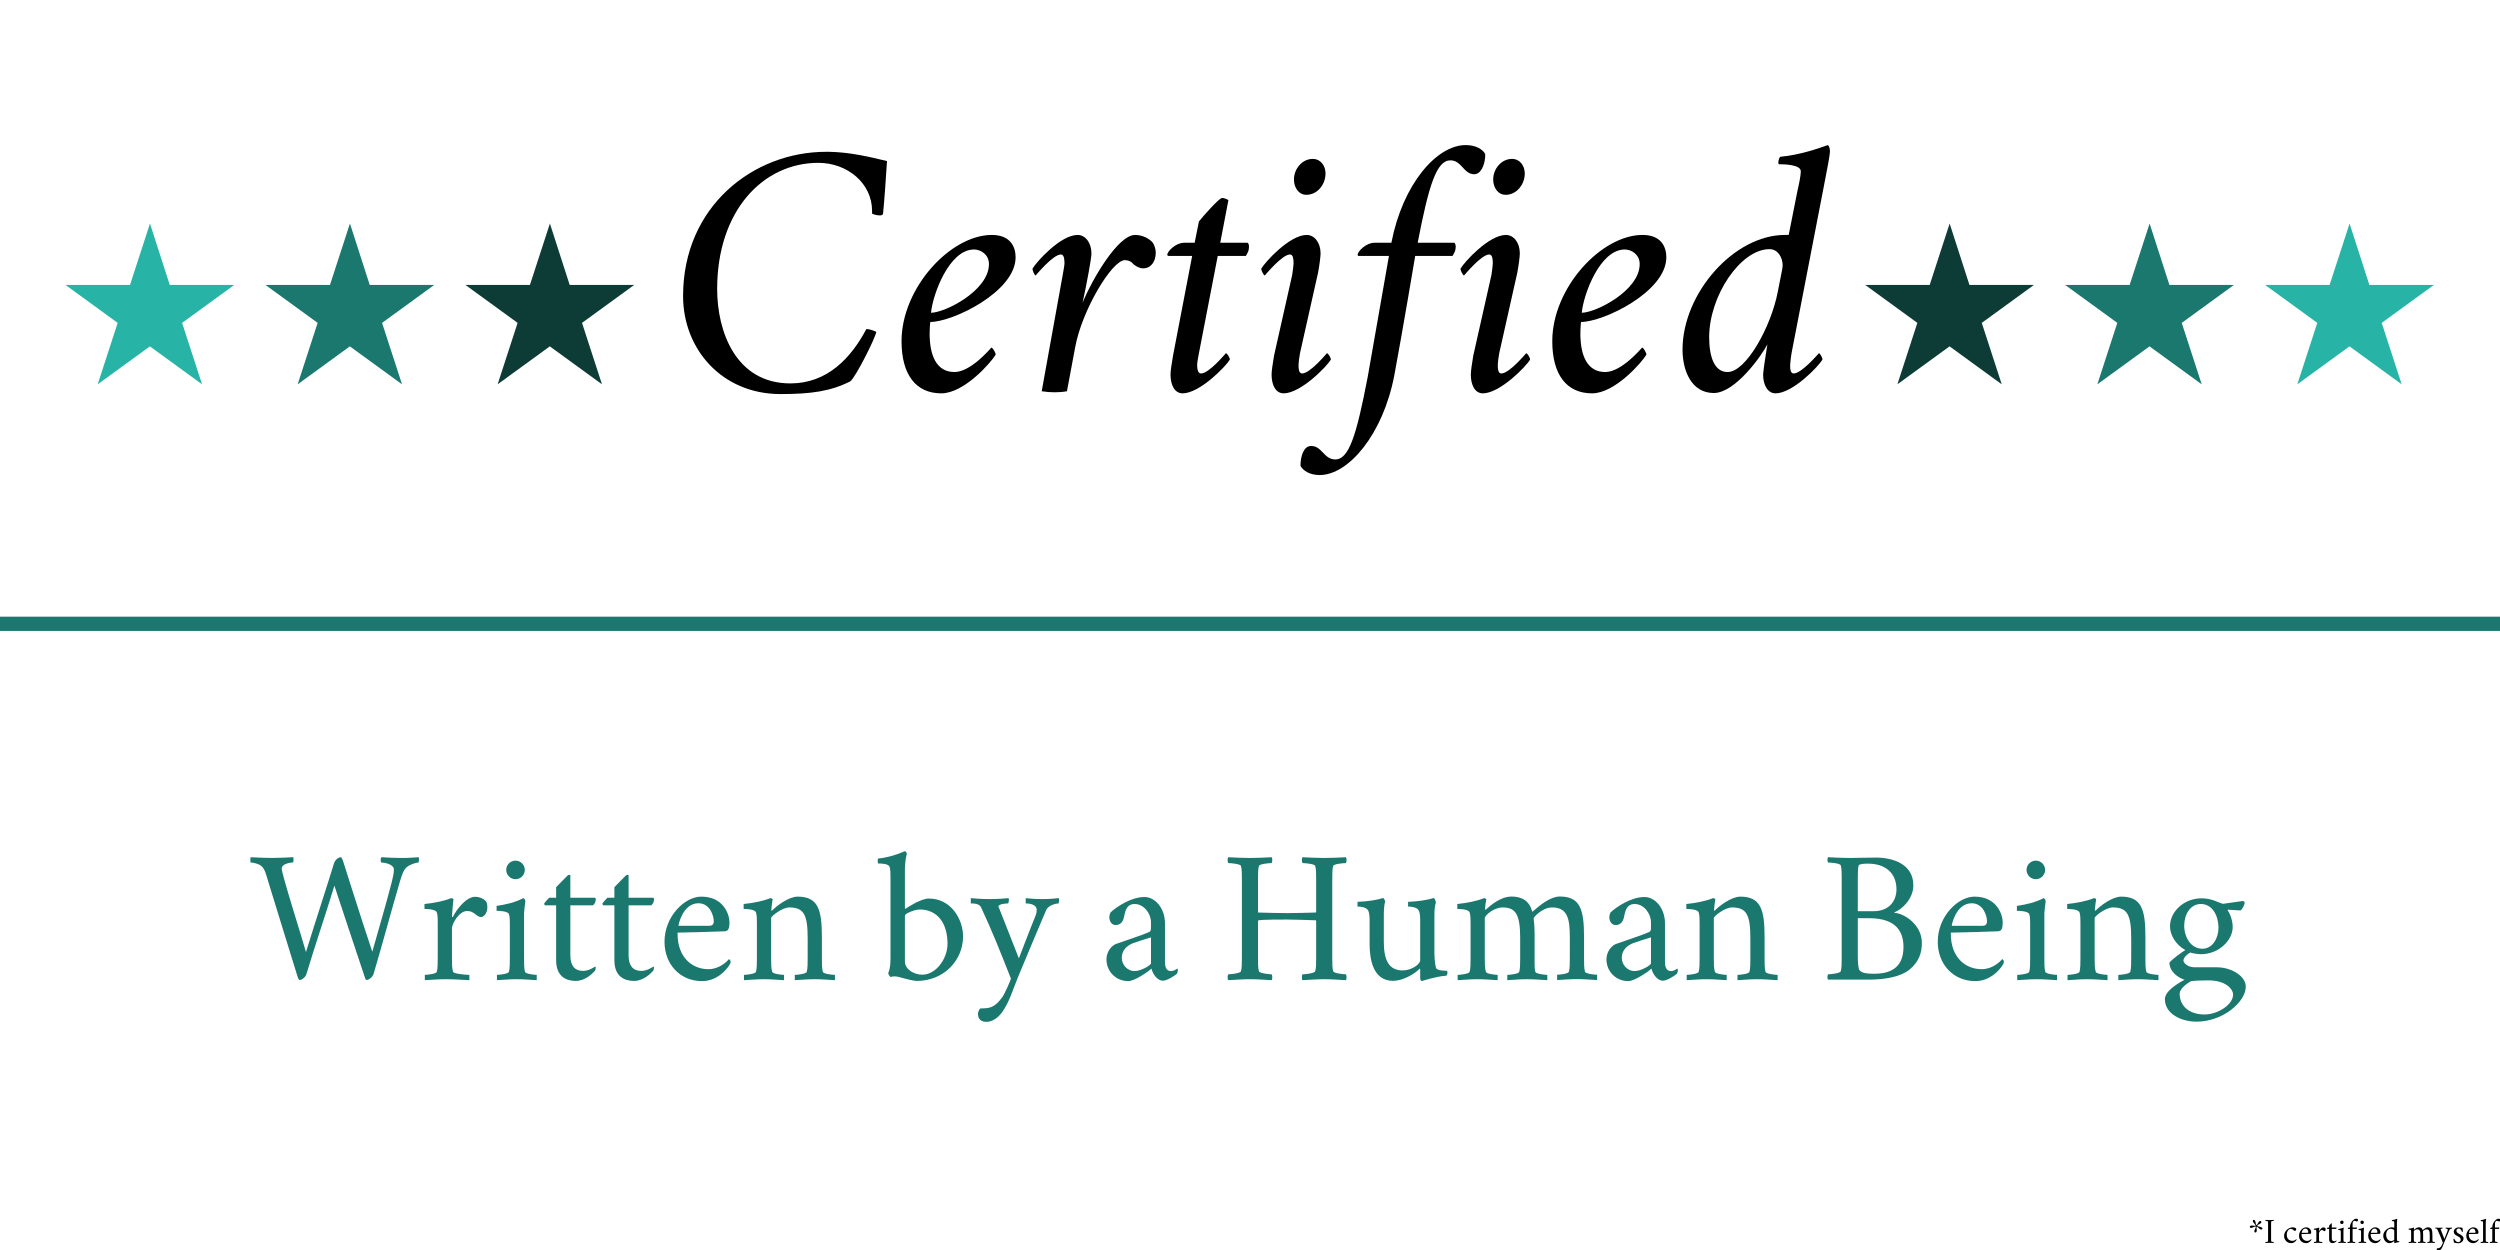
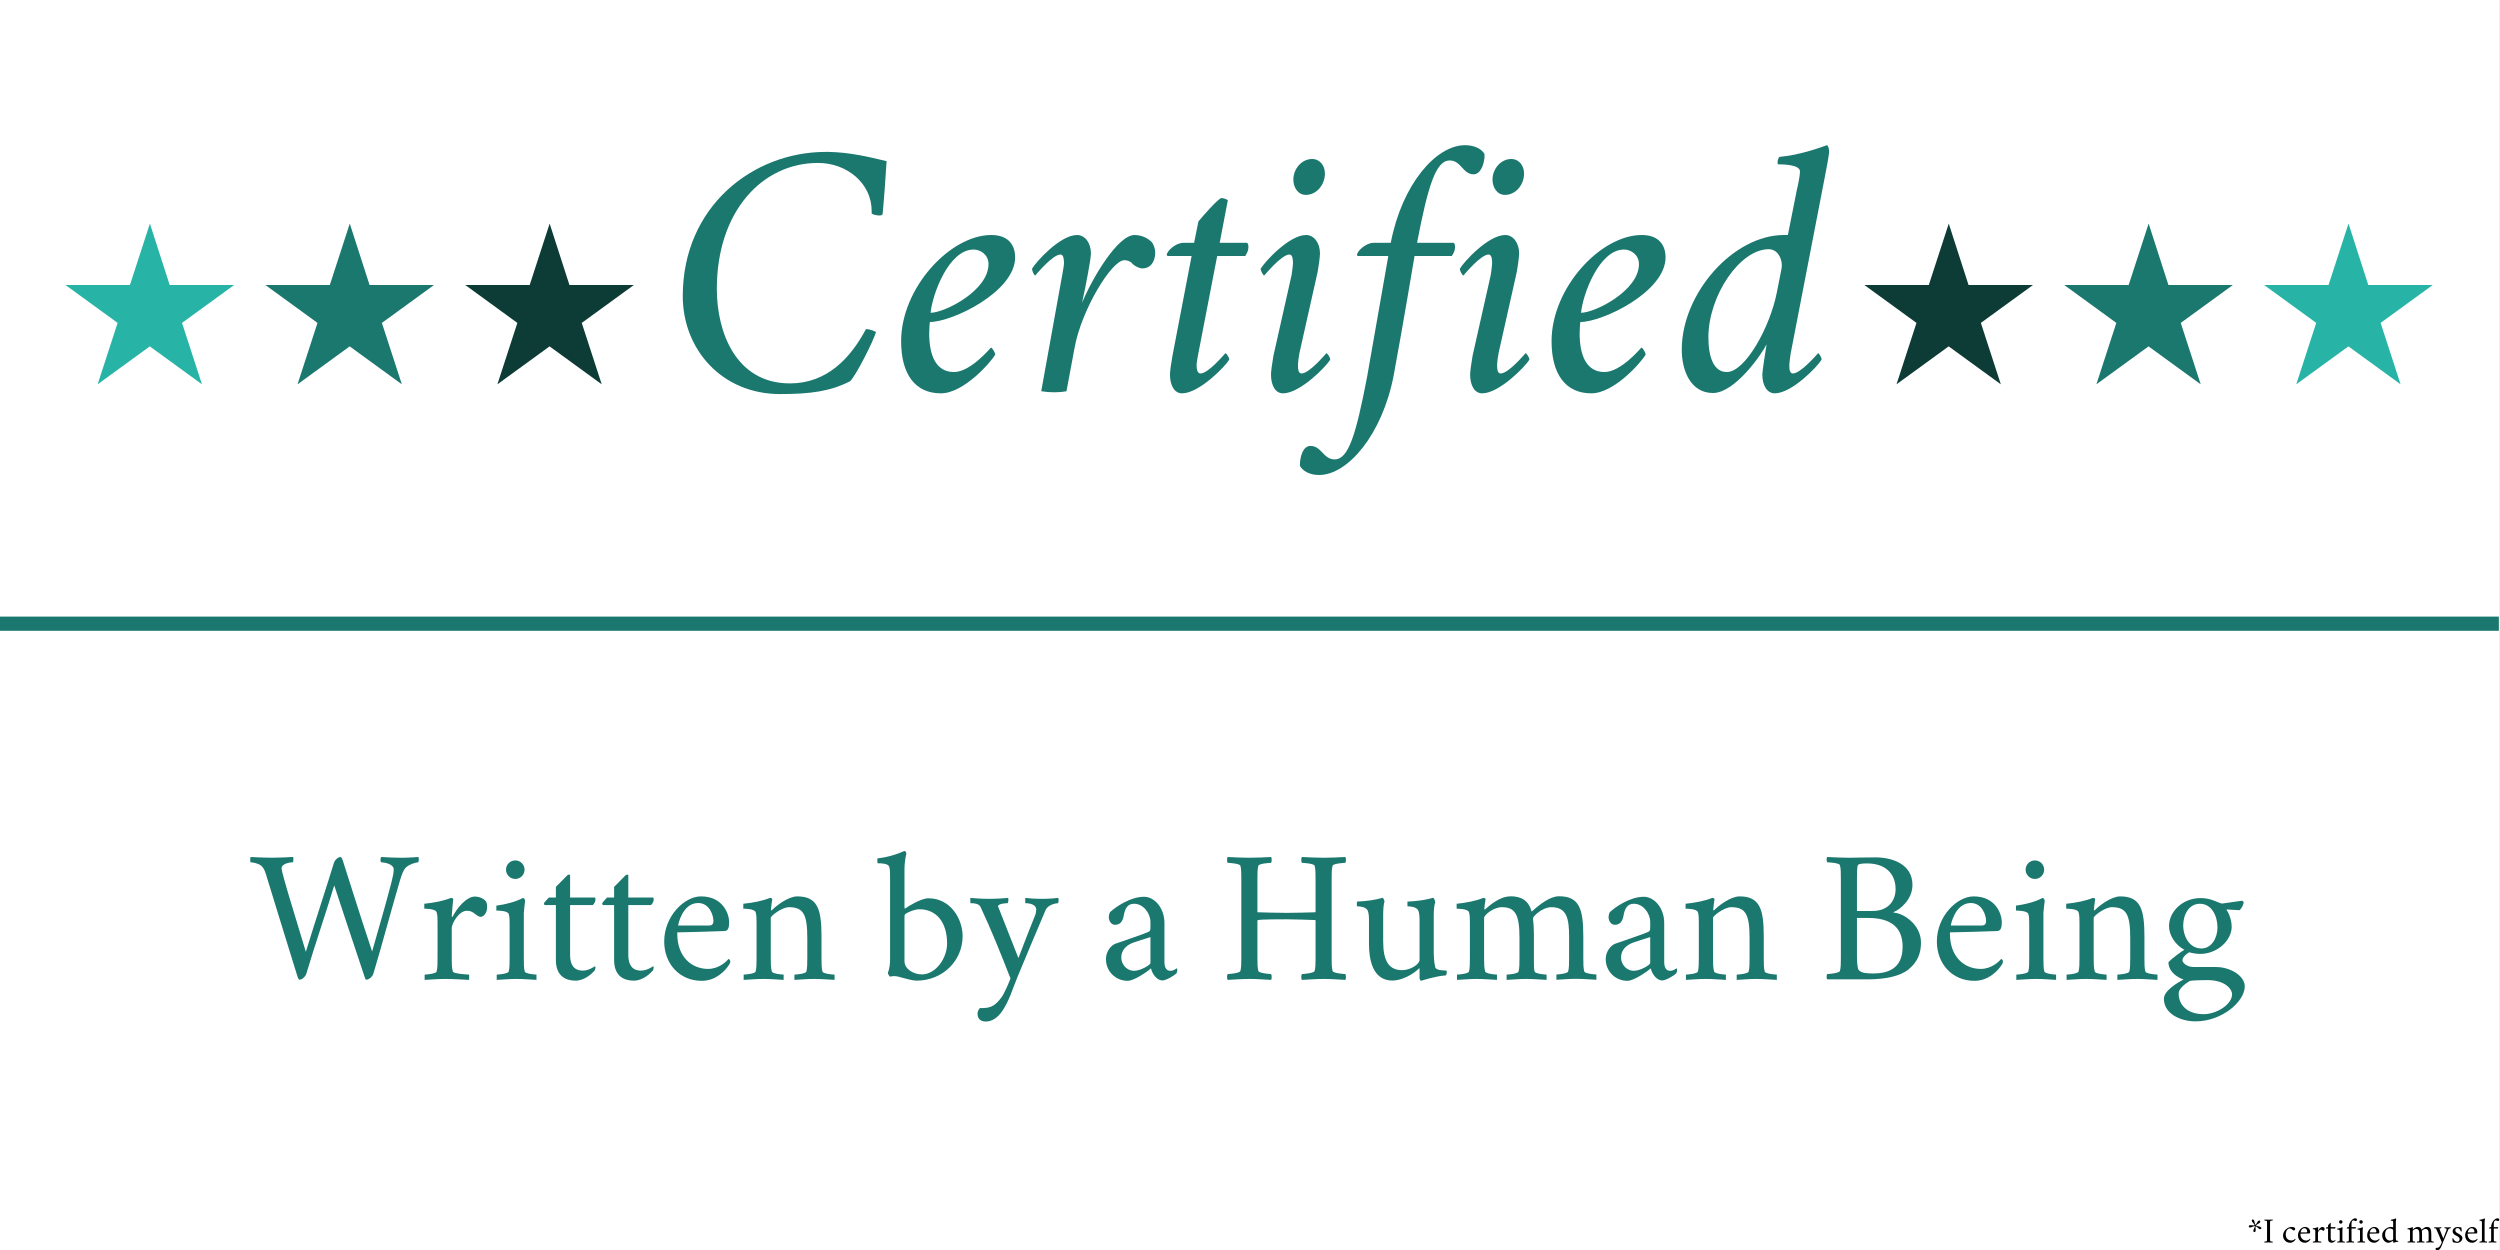
- <svg xmlns="http://www.w3.org/2000/svg" xmlns:xlink="http://www.w3.org/1999/xlink" width="1054pt" height="527pt" version="1.1" viewBox="0 0 1054 527">
+ <svg xmlns="http://www.w3.org/2000/svg" xmlns:xlink="http://www.w3.org/1999/xlink" width="800" height="400" version="1.1" viewBox="0 0 600 300">
  <defs>
    <style type="text/css">*{stroke-linejoin: round; stroke-linecap: butt}</style>
  </defs>
-   <path d="m0 527h1054v-527h-1054z" fill="#fff" />
-   <path d="m0 527h1054v-527h-1054z" fill="#fff" />
-   <defs>
-     <path id="f" d="m0-37.5-8.42 25.9h-27.2l22 16-8.42 25.9 22-16 22 16-8.42-25.9 22-16h-27.2z" />
-   </defs>
-   <g clip-path="url(#a)">
-     <use x="231.839" y="131.727" fill="#0d3c37" xlink:href="#f" />
-   </g>
-   <defs>
-     <path id="g" d="m0-37.5-8.42 25.9h-27.2l22 16-8.42 25.9 22-16 22 16-8.42-25.9 22-16h-27.2z" />
-   </defs>
-   <g clip-path="url(#a)">
-     <use x="147.534" y="131.727" fill="#1a786e" xlink:href="#g" />
-   </g>
-   <defs>
-     <path id="h" d="m0-37.5-8.42 25.9h-27.2l22 16-8.42 25.9 22-16 22 16-8.42-25.9 22-16h-27.2z" />
-   </defs>
-   <g clip-path="url(#a)">
-     <use x="63.229" y="131.727" fill="#27b4a6" xlink:href="#h" />
-   </g>
-   <g clip-path="url(#a)">
-     <use x="821.974" y="131.727" fill="#0d3c37" xlink:href="#f" />
-   </g>
-   <g clip-path="url(#a)">
-     <use x="906.279" y="131.727" fill="#1a786e" xlink:href="#g" />
-   </g>
-   <g clip-path="url(#a)">
-     <use x="990.584" y="131.727" fill="#27b4a6" xlink:href="#h" />
-   </g>
-   <path d="m0 263h1054" clip-path="url(#a)" fill="none" stroke="#1a786e" stroke-linecap="square" stroke-width="6" />
-   <g transform="translate(279 166) scale(1.5 -1.5)">
+   <g transform="matrix(.569 0 0 .569 -2.48e-5 .0409)">
+     <path d="m0 527h1054v-527h-1054z" fill="#fff" />
+     <path d="m0 527h1054v-527h-1054z" fill="#fff" />
    <defs>
-       <path id="af" transform="scale(.0156)" d="m3686 1120c-281-531-710-979-1369-979-979 0-1319 928-1319 1702 0 1402 820 2272 1824 2272 525 0 967-371 967-864v-51c51-26 109-32 147-32 26 0 51 13 51 32 19 179 58 717 71 947-320 77-666 160-1044 167h-51c-1318 0-2579-986-2579-2599 0-960 704-1766 1754-1766 556 0 908 51 1260 230 96 77 442 762 468 890 0 0-96 51-180 51z" />
-       <path id="o" transform="scale(.0156)" d="m1773 2816c-743 0-1626-954-1626-1914 0-601 256-940 717-940 410 0 896 556 979 697 0 39-57 128-77 128-19-19-371-441-665-441-327 0-448 300-448 697 0 32 6 186 13 205 403 0 1536 544 1536 1165 0 192-96 403-429 403zm-1095-1402c32 333 327 1140 775 1140 121 0 269-90 269-263 0-480-794-877-1044-877z" />
-       <path id="ac" transform="scale(.0156)" d="m1990 2816c-307 0-768-787-947-1222 45 211 71 332 109 544 26 140 51 294 51 345 0 192-109 333-249 333-308 0-743-486-813-608 0-38 38-122 57-122 20 20 314 378 455 378 64 0 64-109 64-166 0-32-26-167-32-205l-378-2093c77-13 154-19 237-19 70 0 147 6 218 19l147 787c121 672 665 1575 896 1575 51 0 109-20 134-52 51-57 135-96 192-96 147 0 231 122 231 288 0 64-32 148-58 180-58 64-173 134-314 134z" />
-       <path id="ab" transform="scale(.0156)" d="m755 2675h-192c-147 0-301-153-301-217 0-13 13-20 20-20h428l-345-1798c-26-141-45-288-45-339 0-192 77-339 218-339 307 0 780 486 851 608 0 38-51 115-71 115-19-19-307-365-448-365-64 0-70 102-70 160 0 32 19 141 32 205l339 1753h506c32 52 57 96 57 160 0 32-6 77-32 77h-486l147 768c-25 19-77 39-115 39-51 0-346-333-416-423l-77-384z" />
-       <path id="n" transform="scale(.0156)" d="m717 2093-327-1453c-25-141-44-288-44-339 0-192 76-339 217-339 307 0 781 486 851 608 0 38-51 115-70 115-19-19-307-365-448-365-64 0-64 102-64 160 0 32 13 141 26 205l326 1453c26 140 45 294 45 345 0 192-109 333-250 333-307 0-749-486-819-608 0-38 45-122 64-122 19 20 314 378 454 378 64 0 64-109 64-166 0-32-19-167-25-205zm371 2093c-192 0-339-180-339-372 0-140 83-275 224-275 198 0 345 186 345 384 0 141-89 263-230 263z" />
-       <path id="ad" transform="scale(.0156)" d="m-608-986c-134 0-192-185-192-358 45-83 160-166 346-166 518 0 1139 729 1344 1792 153 819 377 2156 377 2156h672c32 52 58 96 58 160 0 32-7 77-32 77h-653c198 1031 339 1485 589 1485 205 0 237-250 429-250 121 0 185 160 198 308v57c-45 83-166 160-352 160-518 0-1133-697-1338-1760h-307c-147 0-301-153-301-217 0-13 7-20 13-20h551l-384-2188c-199-1031-333-1479-583-1479-205 0-237 243-435 243z" />
-       <path id="ae" transform="scale(.0156)" d="m1920 2208-83-422c-122-628-570-1440-903-1440-236 0-332 268-332 627 0 742 563 1587 1088 1587 153 0 236-154 236-294 0-20-6-39-6-58zm275 1414s-89-441-160-806h-70c-915 0-1843-1050-1843-2067 0-378 160-781 563-781 390 0 870 685 966 877-13-83-77-480-77-544 0-192 84-339 224-339 308 0 775 486 845 608 0 38-45 115-64 115-19-19-313-365-454-365-64 0-64 96-64 154 0 32 19 185 25 211l608 3142c32 160 84 435 84 487 0 38-7 102-39 121-141-51-499-179-857-211-26-26-45-109-26-134 102 0 397-7 397-128 0-71-32-231-58-340z" />
+       <path id="f" d="m0-37.5-8.42 25.9h-27.2l22 16-8.42 25.9 22-16 22 16-8.42-25.9 22-16h-27.2z" />
    </defs>
-     <use transform="translate(0 .703)" xlink:href="#af" />
-     <use transform="translate(65.1 .703)" xlink:href="#o" />
-     <use transform="translate(102 .703)" xlink:href="#ac" />
-     <use transform="translate(138 .703)" xlink:href="#ab" />
-     <use transform="translate(166 .703)" xlink:href="#n" />
-     <use transform="translate(192 .703)" xlink:href="#ad" />
-     <use transform="translate(222 .703)" xlink:href="#n" />
-     <use transform="translate(248 .703)" xlink:href="#o" />
-     <use transform="translate(285 .703)" xlink:href="#ae" />
-   </g>
-   <g transform="translate(106 413) scale(.8 -.8)" fill="#1a786e">
+     <g clip-path="url(#a)">
+       <use x="231.839" y="131.727" width="100%" height="100%" fill="#0d3c37" xlink:href="#f" />
+     </g>
    <defs>
-       <path id="w" transform="scale(.0156)" d="m736 4109c-288 0-474 13-762 25-12-12-12-179 0-179 77 0 276-38 365-121 122-116 147-256 224-506 384-1229 634-2080 999-3238 6-26 38-103 64-103 83 0 204 96 236 211 333 1108 589 1824 941 2976 0 0 717-2176 1024-3084 7-26 32-103 58-103 83 0 211 96 243 211 333 1120 544 1940 890 3124 76 256 134 396 224 473 128 109 345 160 396 160 20 0 32 147 13 179-249-12-301-25-589-25-230 0-441 13-672 25-32-32-32-166 0-179 77 0 423-45 423-243 0-115-39-288-77-435-230-883-384-1383-653-2336-416 1241-953 2963-998 3097-32 71-45 96-71 96-70 0-185-83-224-204-185-615-652-2036-947-3e3 -262 890-582 1894-723 2413-64 217-96 365-96 409 0 173 326 205 378 205 25 7 25 141 12 179-249-12-403-25-678-25z" />
-       <path id="j" transform="scale(.0156)" d="m1926 2797c-288 0-620-410-748-679-7-6-32-12-32 13 0 71 44 538 51 583 0 12-39 38-77 38-250-102-582-166-902-198v-167c44 0 371 0 416-115 32-77 32-250 32-333v-1197c0-192 0-371-32-480-20-70-327-102-404-102v-179c256 13 468 32 717 32 243 0 525-19 787-32v179c-83 0-531 32-550 102-38 109-38 288-38 480v992c0 148 236 583 512 583 121 0 179-39 236-77 71-51 148-128 237-128 64 0 211 96 211 333 0 70-12 128-25 166-58 103-224 186-391 186z" />
-       <path id="c" transform="scale(.0156)" d="m544 3706c0-173 141-314 314-314 172 0 313 141 313 314 0 172-141 313-313 313-173 0-314-141-314-313zm602-1466c0 64 38 365 44 410 0 32-38 102-70 102-250-134-582-218-902-262v-167c44 0 371 0 416-109 32-76 32-243 32-326v-1165c0-185 0-358-32-461-20-70-327-102-404-102v-179c256 13 429 32 672 32 250 0 416-19 672-32v179c-76 0-377 32-396 102-32 103-32 276-32 461v1517z" />
-       <path id="d" transform="scale(.0156)" d="m1011 2765v755c0 26-64 26-96-6-13-13-262-263-384-391v-358h-237c-6-7-166-173-166-199 0-19 13-57 32-57h371v-1856c0-551 339-698 666-698 307 0 557 243 646 346 7 6 26 64 26 102 0 19-7 32-19 39-45-32-224-148-410-148-288 0-429 186-429 525v1690h768c58 57 90 128 90 185 0 39 0 71-32 71h-826z" />
-       <path id="b" transform="scale(.0156)" d="m730 1818c-13 0 134 761 672 761 390 0 518-422 518-608 0-121-70-153-147-153h-1043zm-32-231c76 0 1408 32 1600 45 121 6 153 122 153 301 0 256-192 870-953 870-557 0-1242-665-1242-1523 0-755 518-1331 1267-1331 493 0 807 358 922 537 25 32 45 84 45 116 0 57-52 89-58 89-83-102-339-339-691-339-551 0-1043 397-1043 1190v45z" />
-       <path id="e" transform="scale(.0156)" d="m2042 2803c-308 0-724-326-852-461-6-6-12-12-19-12-19 0-19 19-19 25 0 51 38 314 45 359 0 12-39 38-77 38-250-102-582-166-902-198v-167c44 0 371 0 416-115 32-77 32-275 32-358v-1172c0-192 0-371-32-480-20-70-327-102-404-102v-179c256 13 429 32 672 32 250 0 416-19 679-32v179c-77 0-378 32-397 102-38 109-38 288-38 480v1338c0 64 377 358 614 358 499 0 621-256 621-1056v-640c0-192 0-371-32-480-19-70-320-102-403-102v-179c262 13 422 32 672 32 249 0 422-19 684-32v179c-83 0-390 32-409 102-32 109-32 282-32 474v710c0 928-135 1357-819 1357z" />
-       <path id="v" transform="scale(.0156)" d="m1344-45c902 0 1562 685 1562 1504 0 570-397 1280-1159 1280-243 0-678-269-774-339-39-32-32 32-32 64v1229c0 345 64 544 64 544 0 45-32 102-64 102-269-121-583-217-903-249-25-7-12-167-6-167 179 0 346-19 390-109 32-76 32-243 32-326v-2803c0-128-12-333-76-461 0-32 51-134 83-134 38 12 83 19 128 19 96 0 192-32 288-58 134-38 365-96 467-96zm102 2413c570 0 935-435 935-1158 0-506-391-1044-851-1044-282 0-589 180-589 448v1517c0 32 6 51 25 71 58 57 314 166 480 166z" />
-       <path id="i" transform="scale(.0156)" d="m653 2720c-263 0-512 19-640 32v-179h25c90 0 263-7 320-128 384-819 653-1504 1012-2413-20-70-205-512-308-646-256-346-428-359-729-359-32-38-77-109-77-185 0-224 160-269 282-269 211 0 409 141 556 358 231 339 346 743 506 1133 371 902 582 1389 960 2285 83 179 358 224 410 224 25 0 38 141 12 179-134-13-294-32-537-32-263 0-480 19-576 32v-179c217 0 371-77 371-211 0-45-6-122-38-199-244-601-564-1446-564-1446l-678 1721c-13 13-13 20-13 26 0 96 269 109 320 109 32 0 39 141 26 179-115-13-397-32-640-32z" />
-       <path id="m" transform="scale(.0156)" d="m1184 288c-237 0-429 211-429 448 0 243 160 410 391 499 121 45 428 141 595 192v-877c0-64-333-262-557-262zm339 2502c-461 0-953-339-1145-518-26-32-45-134-45-160 0-134 77-269 211-269 154 0 256 90 294 307 45 250 128 404 352 404 314 0 551-327 551-615v-173c0-115-13-140-77-166-179-83-755-269-1107-397-141-51-320-256-320-518 0-416 326-736 736-736 224 0 710 345 787 422 38-192 205-409 384-409 134 0 397 166 474 236 19 32 32 84 32 122 0 19-7 51-26 51-19-13-96-83-211-83-147 0-199 134-199 301v1318c0 493-326 883-691 883z" />
-       <path id="y" transform="scale(.0156)" d="m1018 4109c-244 0-480 13-736 25-32-32-26-166 0-198 76 0 409-26 428-96 32-102 32-282 32-467v-2631c0-185 0-358-32-460-19-71-352-103-428-103-26-32-32-166 0-198 256 13 492 32 736 32 243 0 473-19 729-32 32 32 26 166 0 198-77 0-409 32-429 103-32 102-32 275-32 460v1242s0 6 7 13c25 13 115 32 985 32 320 0 666-19 960-26 0 0 13-6 13-19v-1242c0-185 0-358-32-460-19-71-352-103-429-103-25-32-32-166 0-198 256 13 493 32 736 32 244 0 474-19 730-32 32 32 26 166 0 198-77 0-410 32-429 103-32 102-32 275-32 460v2631c0 185 0 365 32 467 19 70 352 96 429 96 26 32 32 166 0 198-256-12-486-25-730-25-243 0-480 13-736 25-32-32-25-166 0-198 77 0 410-26 429-96 32-102 32-282 32-467v-1088c0-13-13-19-13-19-281-7-665-20-960-20-352 0-672 13-979 20 0 0-13 0-13 12v1095c0 185 0 365 32 467 20 70 352 96 429 96 26 32 32 166 0 198-256-12-486-25-729-25z" />
-       <path id="p" transform="scale(.0156)" d="m2227 2e3v-1344c0-147-307-346-589-346-441 0-640 301-640 967v921c0 179 20 378 45 429 0 32-38 128-70 128-224-70-538-115-864-128v-160c89 0 288-13 358-128 51-96 51-256 51-339v-794c0-525 116-1248 794-1248 326 0 730 231 902 416 0 0 13 0 13-32v-288c0-45 19-102 58-102 6 0 486 160 819 179 32 0 45 83 45 96 0 19-7 64-19 70-20 7-340-12-372 109-44 173-51 410-51 480v1312c0 179 26 352 51 403 0 32-38 154-76 154-224-70-544-115-864-128v-160c83 0 294-13 358-128 51-96 51-256 51-339z" />
-       <path id="k" transform="scale(.0156)" d="m2029 2803c-346 0-685-294-839-429-6-6-12-12-19-12-19 0-19 19-19 25 0 51 38 282 45 327 0 12-39 38-77 38-250-102-582-166-902-198v-167c44 0 371 0 416-115 32-77 32-275 32-358v-1172c0-192 0-371-32-480-20-70-327-102-404-102v-179c256 13 429 32 672 32 250 0 416-19 679-32v179c-77 0-378 32-397 102-38 109-38 288-38 480v1338c0 90 313 358 601 358 455 0 595-256 595-1043v-653c0-192 0-371-32-480-19-70-320-102-403-102v-179c263 13 423 32 672 32 243 0 423-19 679-32v179c-77 0-384 32-404 102-25 77-25 192-25 320v160 788c0 121-7 332-26 460 0 13-6 71-6 77 0 51 307 371 621 371 518 0 601-371 601-1e3v-692c0-192 0-371-32-480-19-70-320-102-397-102v-179c256 13 423 32 666 32 250 0 422-19 685-32v179c-77 0-391 32-410 102-32 109-32 282-32 474v710c0 928-134 1357-819 1357-307 0-646-269-928-518-102 377-346 518-723 518z" />
-       <path id="z" transform="scale(.0156)" d="m1286 2074h384c960 0 1159-506 1159-973 0-762-525-903-992-903-231 0-397 13-493 116-45 44-58 332-58 422v1338zm0 236v1076c0 185 0 396 32 473 26 58 237 58 314 58 582 0 960-314 960-871 0-358-218-736-781-736h-525zm621 1812c-371 0-646-13-889-13-244 0-480 13-736 25-32-32-26-147 0-179 76 0 409-25 428-96 32-102 32-281 32-467v-2650c0-185 0-358-32-460-19-71-352-103-428-103-26-32-32-147 0-179h1440c480 6 1011 90 1312 339 307 256 416 544 416 903 0 620-608 998-916 1011-19 13-12 19 0 25 218 84 628 429 628 909 0 711-685 935-1255 935z" />
-       <path id="s" transform="scale(.0156)" d="m1363 2554c397 0 595-410 595-800 0-346-192-711-544-711-396 0-614 397-614 781 0 358 192 730 563 730zm250-2580c601 0 838-300 838-480 0-345-525-672-960-672-544 0-845 301-845 704 0 160 231 333 372 416 51 26 480 32 595 32zm-224 2772c-608 0-1069-455-1069-948 0-307 211-633 518-800-115-70-428-294-537-422 0-314 294-512 512-582-211-109-666-378-666-653 0-506 563-762 1069-762 890 0 1664 666 1664 1184 0 352-480 653-979 653h-749c-250 0-378 160-378 224 0 102 116 211 231 275 64-25 249-57 358-57 615 0 1075 480 1075 915 0 288-140 537-172 569 0 13 6 20 25 20 0 0 256-20 410-26 64 38 141 205 141 256 0 26-13 51-58 64l-672-96c-154 32-365 186-723 186z" />
+       <path id="g" d="m0-37.5-8.42 25.9h-27.2l22 16-8.42 25.9 22-16 22 16-8.42-25.9 22-16h-27.2z" />
    </defs>
-     <use xlink:href="#w" />
-     <use x="87.8" xlink:href="#j" />
-     <use x="125.8" xlink:href="#c" />
-     <use x="152.3" xlink:href="#d" />
-     <use x="183" xlink:href="#d" />
-     <use x="213.7" xlink:href="#b" />
-     <use x="256" xlink:href="#e" />
-     <use x="308.6" xlink:href="#Cochineal-Roman-20" />
-     <use x="329.7" xlink:href="#v" />
-     <use x="378.9" xlink:href="#i" />
-     <use x="425.8" xlink:href="#Cochineal-Roman-20" />
-     <use x="446.9" xlink:href="#m" />
-     <use x="489.3" xlink:href="#Cochineal-Roman-20" />
-     <use x="510.4" xlink:href="#y" />
-     <use x="581.2" xlink:href="#p" />
-     <use x="632.1" xlink:href="#k" />
-     <use x="710.4" xlink:href="#m" />
-     <use x="752.8" xlink:href="#e" />
-     <use x="805.4" xlink:href="#Cochineal-Roman-20" />
-     <use x="826.5" xlink:href="#z" />
-     <use x="884.7" xlink:href="#b" />
-     <use x="927" xlink:href="#c" />
-     <use x="953.5" xlink:href="#e" />
-     <use x="1006.1" xlink:href="#s" />
-   </g>
-   <g transform="translate(948 524) scale(.15 -.15)">
+     <g clip-path="url(#a)">
+       <use x="147.534" y="131.727" width="100%" height="100%" fill="#1a786e" xlink:href="#g" />
+     </g>
    <defs>
-       <path id="aa" transform="scale(.0156)" d="m762 3962c0-64 19-128 51-186 147-262 307-346 429-550 44-71-7-122-52-141-32-7-64-7-96-7-166 0-307 45-492 45-199 0-384-64-384-230 0-135 108-192 236-192 32 0 64 6 96 13 301 64 423 192 653 243 32 6 64 6 83-19 26-26 20-84 20-84-45-236-199-390-256-684-7-26-7-52-7-71 0-128 77-230 205-230 166 0 224 205 224 403 0 179-38 307-38 454 0 71-7 160 38 180 32 12 90-20 90-20 211-115 307-307 569-448 51-32 103-44 154-44 89 0 211 70 211 192 0 96-90 179-205 230-275 128-448 90-665 192-32 13-58 26-64 58-7 32 32 89 32 89 172 167 390 205 608 403 70 64 102 128 102 199 0 96-83 198-186 198-76 0-160-45-230-121-198-224-224-410-384-583-26-25-45-45-77-38-32 6-64 70-64 70-109 218-64 423-192 698-51 102-134 173-224 173-115 0-185-90-185-192z" />
-       <path id="x" transform="scale(.0156)" d="m1018 4109c-244 0-480 13-736 25-32-32-26-147 0-179 76 0 409-25 428-96 32-102 32-281 32-467v-2669c0-185 0-358-32-461-19-70-352-102-428-102-26-32-32-147 0-179 256 13 492 32 736 32 243 0 473-19 729-32 32 32 26 147 0 179-77 0-409 32-429 102-32 103-32 276-32 461v2669c0 186 0 365 32 467 20 71 352 96 429 96 26 32 32 147 0 179-256-12-486-25-729-25z" />
-       <path id="u" transform="scale(.0156)" d="m2432 2470c0 71-38 154-64 180-154 102-352 153-576 153-666 0-1542-627-1542-1561 0-672 512-1293 1286-1293 493 0 813 358 928 537 19 32 38 84 38 116 0 51-44 83-51 83-83-96-326-320-678-320-576 0-1037 339-1037 1088 0 678 378 1075 723 1075 160 0 218-32 359-128 108-70 236-237 371-237 115 0 243 83 243 307z" />
-       <path id="l" transform="scale(.0156)" d="m1818 3866c83 0 256 25 256 243 0 64-32 147-58 173-102 64-115 76-301 76-390 0-1101-684-1101-1555v-38h-236c-7-7-167-173-167-199 0-19 13-57 32-57h371v-1773c0-186 0-365-32-474-19-70-326-102-403-102v-179c256 13 429 32 672 32 250 0 442-19 704-32v179c-77 0-409 32-429 102-32 109-32 288-32 474v1773h698c58 57 90 128 90 185 0 39 0 71-32 71h-756v659c-6 371 160 557 359 557 128 0 243-115 365-115z" />
-       <path id="t" transform="scale(.0156)" d="m1766 2803c-576 0-1516-646-1516-1485 0-780 537-1369 1120-1369 307 0 748 275 844 377 13 13 20-6 20-38v-218c0-44 12-121 51-121 6 0 493 160 825 179 32 0 45 77 45 90 0 19-6 70-19 76-19 7-320-6-378 109-38 90-44 371-44 615v2681c0 346 76 544 76 544 0 39-44 96-76 96-263-115-583-205-896-237-26-6-13-166-7-166 173 0 352-19 391-109 32-70 32-224 32-307v-659c0-71-7-122-32-122-64 26-301 64-436 64zm-211-262c359 0 679-173 679-314v-1632c0-102-269-256-557-256-583 0-903 525-903 1133 0 544 295 1069 781 1069z" />
-       <path id="q" transform="scale(.0156)" d="m1235 2797c-467 0-915-307-915-781 0-339 224-544 480-691 371-211 774-339 774-730 0-294-198-461-454-461-339 0-614 333-691 602-19 19-32 19-51 19-32 0-90-25-116-45 0-160 58-524 109-659 275-51 448-121 736-121 512 0 973 364 973 883 0 409-442 614-730 781-281 172-550 268-550 608 0 224 141 396 448 396 275 0 474-345 538-582 32-26 76-38 108-38s64 12 64 38c-6 224-32 499-76 698-282 32-404 83-647 83z" />
-       <path id="r" transform="scale(.0156)" d="m570 3488v-2765c0-185 0-358-32-461-20-70-320-102-397-102v-179c256 13 422 32 665 32 250 0 423-19 685-32v179c-83 0-390 32-409 102-32 103-32 276-32 461v2970c0 345 70 544 70 544 0 45-38 102-70 102-263-121-583-217-896-249-32-7-13-167-7-167 173 0 352-19 391-109 32-76 32-236 32-326z" />
+       <path id="h" d="m0-37.5-8.42 25.9h-27.2l22 16-8.42 25.9 22-16 22 16-8.42-25.9 22-16h-27.2z" />
    </defs>
-     <use xlink:href="#aa" />
-     <use x="43.2" xlink:href="#x" />
-     <use x="74.8" xlink:href="#Cochineal-Roman-20" />
-     <use x="95.9" xlink:href="#u" />
-     <use x="137.8" xlink:href="#b" />
-     <use x="180.1" xlink:href="#j" />
-     <use x="218.1" xlink:href="#d" />
-     <use x="248.8" xlink:href="#c" />
-     <use x="275.3" xlink:href="#l" />
-     <use x="305.8" xlink:href="#c" />
-     <use x="332.3" xlink:href="#b" />
-     <use x="374.6" xlink:href="#t" />
-     <use x="425.4" xlink:href="#Cochineal-Roman-20" />
-     <use x="446.5" xlink:href="#k" />
-     <use x="524.8" xlink:href="#i" />
-     <use x="571.7" xlink:href="#q" />
-     <use x="607.9" xlink:href="#b" />
-     <use x="650.2" xlink:href="#r" />
-     <use x="675.4" xlink:href="#l" />
+     <g clip-path="url(#a)">
+       <use x="63.229" y="131.727" width="100%" height="100%" fill="#27b4a6" xlink:href="#h" />
+     </g>
+     <g clip-path="url(#a)">
+       <use x="821.974" y="131.727" width="100%" height="100%" fill="#0d3c37" xlink:href="#f" />
+     </g>
+     <g clip-path="url(#a)">
+       <use x="906.279" y="131.727" width="100%" height="100%" fill="#1a786e" xlink:href="#g" />
+     </g>
+     <g clip-path="url(#a)">
+       <use x="990.584" y="131.727" width="100%" height="100%" fill="#27b4a6" xlink:href="#h" />
+     </g>
+     <path d="m0 263h1054" clip-path="url(#a)" fill="none" stroke="#1a786e" stroke-linecap="square" stroke-width="6" />
+     <g transform="matrix(1.5 0 0 -1.5 279 166)" fill="#1a786e">
+       <defs>
+         <path id="af" transform="scale(.0156)" d="m3686 1120c-281-531-710-979-1369-979-979 0-1319 928-1319 1702 0 1402 820 2272 1824 2272 525 0 967-371 967-864v-51c51-26 109-32 147-32 26 0 51 13 51 32 19 179 58 717 71 947-320 77-666 160-1044 167h-51c-1318 0-2579-986-2579-2599 0-960 704-1766 1754-1766 556 0 908 51 1260 230 96 77 442 762 468 890 0 0-96 51-180 51z" />
+         <path id="o" transform="scale(.0156)" d="m1773 2816c-743 0-1626-954-1626-1914 0-601 256-940 717-940 410 0 896 556 979 697 0 39-57 128-77 128-19-19-371-441-665-441-327 0-448 300-448 697 0 32 6 186 13 205 403 0 1536 544 1536 1165 0 192-96 403-429 403zm-1095-1402c32 333 327 1140 775 1140 121 0 269-90 269-263 0-480-794-877-1044-877z" />
+         <path id="ac" transform="scale(.0156)" d="m1990 2816c-307 0-768-787-947-1222 45 211 71 332 109 544 26 140 51 294 51 345 0 192-109 333-249 333-308 0-743-486-813-608 0-38 38-122 57-122 20 20 314 378 455 378 64 0 64-109 64-166 0-32-26-167-32-205l-378-2093c77-13 154-19 237-19 70 0 147 6 218 19l147 787c121 672 665 1575 896 1575 51 0 109-20 134-52 51-57 135-96 192-96 147 0 231 122 231 288 0 64-32 148-58 180-58 64-173 134-314 134z" />
+         <path id="ab" transform="scale(.0156)" d="m755 2675h-192c-147 0-301-153-301-217 0-13 13-20 20-20h428l-345-1798c-26-141-45-288-45-339 0-192 77-339 218-339 307 0 780 486 851 608 0 38-51 115-71 115-19-19-307-365-448-365-64 0-70 102-70 160 0 32 19 141 32 205l339 1753h506c32 52 57 96 57 160 0 32-6 77-32 77h-486l147 768c-25 19-77 39-115 39-51 0-346-333-416-423z" />
+         <path id="n" transform="scale(.0156)" d="m717 2093-327-1453c-25-141-44-288-44-339 0-192 76-339 217-339 307 0 781 486 851 608 0 38-51 115-70 115-19-19-307-365-448-365-64 0-64 102-64 160 0 32 13 141 26 205l326 1453c26 140 45 294 45 345 0 192-109 333-250 333-307 0-749-486-819-608 0-38 45-122 64-122 19 20 314 378 454 378 64 0 64-109 64-166 0-32-19-167-25-205zm371 2093c-192 0-339-180-339-372 0-140 83-275 224-275 198 0 345 186 345 384 0 141-89 263-230 263z" />
+         <path id="ad" transform="scale(.0156)" d="m-608-986c-134 0-192-185-192-358 45-83 160-166 346-166 518 0 1139 729 1344 1792 153 819 377 2156 377 2156h672c32 52 58 96 58 160 0 32-7 77-32 77h-653c198 1031 339 1485 589 1485 205 0 237-250 429-250 121 0 185 160 198 308v57c-45 83-166 160-352 160-518 0-1133-697-1338-1760h-307c-147 0-301-153-301-217 0-13 7-20 13-20h551l-384-2188c-199-1031-333-1479-583-1479-205 0-237 243-435 243z" />
+         <path id="ae" transform="scale(.0156)" d="m1920 2208-83-422c-122-628-570-1440-903-1440-236 0-332 268-332 627 0 742 563 1587 1088 1587 153 0 236-154 236-294 0-20-6-39-6-58zm275 1414s-89-441-160-806h-70c-915 0-1843-1050-1843-2067 0-378 160-781 563-781 390 0 870 685 966 877-13-83-77-480-77-544 0-192 84-339 224-339 308 0 775 486 845 608 0 38-45 115-64 115-19-19-313-365-454-365-64 0-64 96-64 154 0 32 19 185 25 211l608 3142c32 160 84 435 84 487 0 38-7 102-39 121-141-51-499-179-857-211-26-26-45-109-26-134 102 0 397-7 397-128 0-71-32-231-58-340z" />
+       </defs>
+       <use transform="translate(0 .703)" width="100%" height="100%" xlink:href="#af" />
+       <use transform="translate(65.1 .703)" width="100%" height="100%" xlink:href="#o" />
+       <use transform="translate(102 .703)" width="100%" height="100%" xlink:href="#ac" />
+       <use transform="translate(138 .703)" width="100%" height="100%" xlink:href="#ab" />
+       <use transform="translate(166 .703)" width="100%" height="100%" xlink:href="#n" />
+       <use transform="translate(192 .703)" width="100%" height="100%" xlink:href="#ad" />
+       <use transform="translate(222 .703)" width="100%" height="100%" xlink:href="#n" />
+       <use transform="translate(248 .703)" width="100%" height="100%" xlink:href="#o" />
+       <use transform="translate(285 .703)" width="100%" height="100%" xlink:href="#ae" />
+     </g>
+     <g transform="matrix(.8 0 0 -.8 106 413)" fill="#1a786e">
+       <defs>
+         <path id="w" transform="scale(.0156)" d="m736 4109c-288 0-474 13-762 25-12-12-12-179 0-179 77 0 276-38 365-121 122-116 147-256 224-506 384-1229 634-2080 999-3238 6-26 38-103 64-103 83 0 204 96 236 211 333 1108 589 1824 941 2976 0 0 717-2176 1024-3084 7-26 32-103 58-103 83 0 211 96 243 211 333 1120 544 1940 890 3124 76 256 134 396 224 473 128 109 345 160 396 160 20 0 32 147 13 179-249-12-301-25-589-25-230 0-441 13-672 25-32-32-32-166 0-179 77 0 423-45 423-243 0-115-39-288-77-435-230-883-384-1383-653-2336-416 1241-953 2963-998 3097-32 71-45 96-71 96-70 0-185-83-224-204-185-615-652-2036-947-3e3 -262 890-582 1894-723 2413-64 217-96 365-96 409 0 173 326 205 378 205 25 7 25 141 12 179-249-12-403-25-678-25z" />
+         <path id="j" transform="scale(.0156)" d="m1926 2797c-288 0-620-410-748-679-7-6-32-12-32 13 0 71 44 538 51 583 0 12-39 38-77 38-250-102-582-166-902-198v-167c44 0 371 0 416-115 32-77 32-250 32-333v-1197c0-192 0-371-32-480-20-70-327-102-404-102v-179c256 13 468 32 717 32 243 0 525-19 787-32v179c-83 0-531 32-550 102-38 109-38 288-38 480v992c0 148 236 583 512 583 121 0 179-39 236-77 71-51 148-128 237-128 64 0 211 96 211 333 0 70-12 128-25 166-58 103-224 186-391 186z" />
+         <path id="c" transform="scale(.0156)" d="m544 3706c0-173 141-314 314-314 172 0 313 141 313 314 0 172-141 313-313 313-173 0-314-141-314-313zm602-1466c0 64 38 365 44 410 0 32-38 102-70 102-250-134-582-218-902-262v-167c44 0 371 0 416-109 32-76 32-243 32-326v-1165c0-185 0-358-32-461-20-70-327-102-404-102v-179c256 13 429 32 672 32 250 0 416-19 672-32v179c-76 0-377 32-396 102-32 103-32 276-32 461z" />
+         <path id="d" transform="scale(.0156)" d="m1011 2765v755c0 26-64 26-96-6-13-13-262-263-384-391v-358h-237c-6-7-166-173-166-199 0-19 13-57 32-57h371v-1856c0-551 339-698 666-698 307 0 557 243 646 346 7 6 26 64 26 102 0 19-7 32-19 39-45-32-224-148-410-148-288 0-429 186-429 525v1690h768c58 57 90 128 90 185 0 39 0 71-32 71z" />
+         <path id="b" transform="scale(.0156)" d="m730 1818c-13 0 134 761 672 761 390 0 518-422 518-608 0-121-70-153-147-153zm-32-231c76 0 1408 32 1600 45 121 6 153 122 153 301 0 256-192 870-953 870-557 0-1242-665-1242-1523 0-755 518-1331 1267-1331 493 0 807 358 922 537 25 32 45 84 45 116 0 57-52 89-58 89-83-102-339-339-691-339-551 0-1043 397-1043 1190z" />
+         <path id="e" transform="scale(.0156)" d="m2042 2803c-308 0-724-326-852-461-6-6-12-12-19-12-19 0-19 19-19 25 0 51 38 314 45 359 0 12-39 38-77 38-250-102-582-166-902-198v-167c44 0 371 0 416-115 32-77 32-275 32-358v-1172c0-192 0-371-32-480-20-70-327-102-404-102v-179c256 13 429 32 672 32 250 0 416-19 679-32v179c-77 0-378 32-397 102-38 109-38 288-38 480v1338c0 64 377 358 614 358 499 0 621-256 621-1056v-640c0-192 0-371-32-480-19-70-320-102-403-102v-179c262 13 422 32 672 32 249 0 422-19 684-32v179c-83 0-390 32-409 102-32 109-32 282-32 474v710c0 928-135 1357-819 1357z" />
+         <path id="v" transform="scale(.0156)" d="m1344-45c902 0 1562 685 1562 1504 0 570-397 1280-1159 1280-243 0-678-269-774-339-39-32-32 32-32 64v1229c0 345 64 544 64 544 0 45-32 102-64 102-269-121-583-217-903-249-25-7-12-167-6-167 179 0 346-19 390-109 32-76 32-243 32-326v-2803c0-128-12-333-76-461 0-32 51-134 83-134 38 12 83 19 128 19 96 0 192-32 288-58 134-38 365-96 467-96zm102 2413c570 0 935-435 935-1158 0-506-391-1044-851-1044-282 0-589 180-589 448v1517c0 32 6 51 25 71 58 57 314 166 480 166z" />
+         <path id="i" transform="scale(.0156)" d="m653 2720c-263 0-512 19-640 32v-179h25c90 0 263-7 320-128 384-819 653-1504 1012-2413-20-70-205-512-308-646-256-346-428-359-729-359-32-38-77-109-77-185 0-224 160-269 282-269 211 0 409 141 556 358 231 339 346 743 506 1133 371 902 582 1389 960 2285 83 179 358 224 410 224 25 0 38 141 12 179-134-13-294-32-537-32-263 0-480 19-576 32v-179c217 0 371-77 371-211 0-45-6-122-38-199-244-601-564-1446-564-1446l-678 1721c-13 13-13 20-13 26 0 96 269 109 320 109 32 0 39 141 26 179-115-13-397-32-640-32z" />
+         <path id="m" transform="scale(.0156)" d="m1184 288c-237 0-429 211-429 448 0 243 160 410 391 499 121 45 428 141 595 192v-877c0-64-333-262-557-262zm339 2502c-461 0-953-339-1145-518-26-32-45-134-45-160 0-134 77-269 211-269 154 0 256 90 294 307 45 250 128 404 352 404 314 0 551-327 551-615v-173c0-115-13-140-77-166-179-83-755-269-1107-397-141-51-320-256-320-518 0-416 326-736 736-736 224 0 710 345 787 422 38-192 205-409 384-409 134 0 397 166 474 236 19 32 32 84 32 122 0 19-7 51-26 51-19-13-96-83-211-83-147 0-199 134-199 301v1318c0 493-326 883-691 883z" />
+         <path id="y" transform="scale(.0156)" d="m1018 4109c-244 0-480 13-736 25-32-32-26-166 0-198 76 0 409-26 428-96 32-102 32-282 32-467v-2631c0-185 0-358-32-460-19-71-352-103-428-103-26-32-32-166 0-198 256 13 492 32 736 32 243 0 473-19 729-32 32 32 26 166 0 198-77 0-409 32-429 103-32 102-32 275-32 460v1242s0 6 7 13c25 13 115 32 985 32 320 0 666-19 960-26 0 0 13-6 13-19v-1242c0-185 0-358-32-460-19-71-352-103-429-103-25-32-32-166 0-198 256 13 493 32 736 32 244 0 474-19 730-32 32 32 26 166 0 198-77 0-410 32-429 103-32 102-32 275-32 460v2631c0 185 0 365 32 467 19 70 352 96 429 96 26 32 32 166 0 198-256-12-486-25-730-25-243 0-480 13-736 25-32-32-25-166 0-198 77 0 410-26 429-96 32-102 32-282 32-467v-1088c0-13-13-19-13-19-281-7-665-20-960-20-352 0-672 13-979 20 0 0-13 0-13 12v1095c0 185 0 365 32 467 20 70 352 96 429 96 26 32 32 166 0 198-256-12-486-25-729-25z" />
+         <path id="p" transform="scale(.0156)" d="m2227 2e3v-1344c0-147-307-346-589-346-441 0-640 301-640 967v921c0 179 20 378 45 429 0 32-38 128-70 128-224-70-538-115-864-128v-160c89 0 288-13 358-128 51-96 51-256 51-339v-794c0-525 116-1248 794-1248 326 0 730 231 902 416 0 0 13 0 13-32v-288c0-45 19-102 58-102 6 0 486 160 819 179 32 0 45 83 45 96 0 19-7 64-19 70-20 7-340-12-372 109-44 173-51 410-51 480v1312c0 179 26 352 51 403 0 32-38 154-76 154-224-70-544-115-864-128v-160c83 0 294-13 358-128 51-96 51-256 51-339z" />
+         <path id="k" transform="scale(.0156)" d="m2029 2803c-346 0-685-294-839-429-6-6-12-12-19-12-19 0-19 19-19 25 0 51 38 282 45 327 0 12-39 38-77 38-250-102-582-166-902-198v-167c44 0 371 0 416-115 32-77 32-275 32-358v-1172c0-192 0-371-32-480-20-70-327-102-404-102v-179c256 13 429 32 672 32 250 0 416-19 679-32v179c-77 0-378 32-397 102-38 109-38 288-38 480v1338c0 90 313 358 601 358 455 0 595-256 595-1043v-653c0-192 0-371-32-480-19-70-320-102-403-102v-179c263 13 423 32 672 32 243 0 423-19 679-32v179c-77 0-384 32-404 102-25 77-25 192-25 320v160 788c0 121-7 332-26 460 0 13-6 71-6 77 0 51 307 371 621 371 518 0 601-371 601-1e3v-692c0-192 0-371-32-480-19-70-320-102-397-102v-179c256 13 423 32 666 32 250 0 422-19 685-32v179c-77 0-391 32-410 102-32 109-32 282-32 474v710c0 928-134 1357-819 1357-307 0-646-269-928-518-102 377-346 518-723 518z" />
+         <path id="z" transform="scale(.0156)" d="m1286 2074h384c960 0 1159-506 1159-973 0-762-525-903-992-903-231 0-397 13-493 116-45 44-58 332-58 422zm0 236v1076c0 185 0 396 32 473 26 58 237 58 314 58 582 0 960-314 960-871 0-358-218-736-781-736zm621 1812c-371 0-646-13-889-13-244 0-480 13-736 25-32-32-26-147 0-179 76 0 409-25 428-96 32-102 32-281 32-467v-2650c0-185 0-358-32-460-19-71-352-103-428-103-26-32-32-147 0-179h1440c480 6 1011 90 1312 339 307 256 416 544 416 903 0 620-608 998-916 1011-19 13-12 19 0 25 218 84 628 429 628 909 0 711-685 935-1255 935z" />
+         <path id="s" transform="scale(.0156)" d="m1363 2554c397 0 595-410 595-800 0-346-192-711-544-711-396 0-614 397-614 781 0 358 192 730 563 730zm250-2580c601 0 838-300 838-480 0-345-525-672-960-672-544 0-845 301-845 704 0 160 231 333 372 416 51 26 480 32 595 32zm-224 2772c-608 0-1069-455-1069-948 0-307 211-633 518-800-115-70-428-294-537-422 0-314 294-512 512-582-211-109-666-378-666-653 0-506 563-762 1069-762 890 0 1664 666 1664 1184 0 352-480 653-979 653h-749c-250 0-378 160-378 224 0 102 116 211 231 275 64-25 249-57 358-57 615 0 1075 480 1075 915 0 288-140 537-172 569 0 13 6 20 25 20 0 0 256-20 410-26 64 38 141 205 141 256 0 26-13 51-58 64l-672-96c-154 32-365 186-723 186z" />
+       </defs>
+       <use width="100%" height="100%" xlink:href="#w" />
+       <use x="87.8" width="100%" height="100%" xlink:href="#j" />
+       <use x="125.8" width="100%" height="100%" xlink:href="#c" />
+       <use x="152.3" width="100%" height="100%" xlink:href="#d" />
+       <use x="183" width="100%" height="100%" xlink:href="#d" />
+       <use x="213.7" width="100%" height="100%" xlink:href="#b" />
+       <use x="256" width="100%" height="100%" xlink:href="#e" />
+       <use x="308.6" width="100%" height="100%" xlink:href="#Cochineal-Roman-20" />
+       <use x="329.7" width="100%" height="100%" xlink:href="#v" />
+       <use x="378.9" width="100%" height="100%" xlink:href="#i" />
+       <use x="425.8" width="100%" height="100%" xlink:href="#Cochineal-Roman-20" />
+       <use x="446.9" width="100%" height="100%" xlink:href="#m" />
+       <use x="489.3" width="100%" height="100%" xlink:href="#Cochineal-Roman-20" />
+       <use x="510.4" width="100%" height="100%" xlink:href="#y" />
+       <use x="581.2" width="100%" height="100%" xlink:href="#p" />
+       <use x="632.1" width="100%" height="100%" xlink:href="#k" />
+       <use x="710.4" width="100%" height="100%" xlink:href="#m" />
+       <use x="752.8" width="100%" height="100%" xlink:href="#e" />
+       <use x="805.4" width="100%" height="100%" xlink:href="#Cochineal-Roman-20" />
+       <use x="826.5" width="100%" height="100%" xlink:href="#z" />
+       <use x="884.7" width="100%" height="100%" xlink:href="#b" />
+       <use x="927" width="100%" height="100%" xlink:href="#c" />
+       <use x="953.5" width="100%" height="100%" xlink:href="#e" />
+       <use x="1006.1" width="100%" height="100%" xlink:href="#s" />
+     </g>
+     <g transform="matrix(.15 0 0 -.15 948 524)">
+       <defs>
+         <path id="aa" transform="scale(.0156)" d="m762 3962c0-64 19-128 51-186 147-262 307-346 429-550 44-71-7-122-52-141-32-7-64-7-96-7-166 0-307 45-492 45-199 0-384-64-384-230 0-135 108-192 236-192 32 0 64 6 96 13 301 64 423 192 653 243 32 6 64 6 83-19 26-26 20-84 20-84-45-236-199-390-256-684-7-26-7-52-7-71 0-128 77-230 205-230 166 0 224 205 224 403 0 179-38 307-38 454 0 71-7 160 38 180 32 12 90-20 90-20 211-115 307-307 569-448 51-32 103-44 154-44 89 0 211 70 211 192 0 96-90 179-205 230-275 128-448 90-665 192-32 13-58 26-64 58-7 32 32 89 32 89 172 167 390 205 608 403 70 64 102 128 102 199 0 96-83 198-186 198-76 0-160-45-230-121-198-224-224-410-384-583-26-25-45-45-77-38-32 6-64 70-64 70-109 218-64 423-192 698-51 102-134 173-224 173-115 0-185-90-185-192z" />
+         <path id="x" transform="scale(.0156)" d="m1018 4109c-244 0-480 13-736 25-32-32-26-147 0-179 76 0 409-25 428-96 32-102 32-281 32-467v-2669c0-185 0-358-32-461-19-70-352-102-428-102-26-32-32-147 0-179 256 13 492 32 736 32 243 0 473-19 729-32 32 32 26 147 0 179-77 0-409 32-429 102-32 103-32 276-32 461v2669c0 186 0 365 32 467 20 71 352 96 429 96 26 32 32 147 0 179-256-12-486-25-729-25z" />
+         <path id="u" transform="scale(.0156)" d="m2432 2470c0 71-38 154-64 180-154 102-352 153-576 153-666 0-1542-627-1542-1561 0-672 512-1293 1286-1293 493 0 813 358 928 537 19 32 38 84 38 116 0 51-44 83-51 83-83-96-326-320-678-320-576 0-1037 339-1037 1088 0 678 378 1075 723 1075 160 0 218-32 359-128 108-70 236-237 371-237 115 0 243 83 243 307z" />
+         <path id="l" transform="scale(.0156)" d="m1818 3866c83 0 256 25 256 243 0 64-32 147-58 173-102 64-115 76-301 76-390 0-1101-684-1101-1555v-38h-236c-7-7-167-173-167-199 0-19 13-57 32-57h371v-1773c0-186 0-365-32-474-19-70-326-102-403-102v-179c256 13 429 32 672 32 250 0 442-19 704-32v179c-77 0-409 32-429 102-32 109-32 288-32 474v1773h698c58 57 90 128 90 185 0 39 0 71-32 71h-756v659c-6 371 160 557 359 557 128 0 243-115 365-115z" />
+         <path id="t" transform="scale(.0156)" d="m1766 2803c-576 0-1516-646-1516-1485 0-780 537-1369 1120-1369 307 0 748 275 844 377 13 13 20-6 20-38v-218c0-44 12-121 51-121 6 0 493 160 825 179 32 0 45 77 45 90 0 19-6 70-19 76-19 7-320-6-378 109-38 90-44 371-44 615v2681c0 346 76 544 76 544 0 39-44 96-76 96-263-115-583-205-896-237-26-6-13-166-7-166 173 0 352-19 391-109 32-70 32-224 32-307v-659c0-71-7-122-32-122-64 26-301 64-436 64zm-211-262c359 0 679-173 679-314v-1632c0-102-269-256-557-256-583 0-903 525-903 1133 0 544 295 1069 781 1069z" />
+         <path id="q" transform="scale(.0156)" d="m1235 2797c-467 0-915-307-915-781 0-339 224-544 480-691 371-211 774-339 774-730 0-294-198-461-454-461-339 0-614 333-691 602-19 19-32 19-51 19-32 0-90-25-116-45 0-160 58-524 109-659 275-51 448-121 736-121 512 0 973 364 973 883 0 409-442 614-730 781-281 172-550 268-550 608 0 224 141 396 448 396 275 0 474-345 538-582 32-26 76-38 108-38s64 12 64 38c-6 224-32 499-76 698-282 32-404 83-647 83z" />
+         <path id="r" transform="scale(.0156)" d="m570 3488v-2765c0-185 0-358-32-461-20-70-320-102-397-102v-179c256 13 422 32 665 32 250 0 423-19 685-32v179c-83 0-390 32-409 102-32 103-32 276-32 461v2970c0 345 70 544 70 544 0 45-38 102-70 102-263-121-583-217-896-249-32-7-13-167-7-167 173 0 352-19 391-109 32-76 32-236 32-326z" />
+       </defs>
+       <use width="100%" height="100%" xlink:href="#aa" />
+       <use x="43.2" width="100%" height="100%" xlink:href="#x" />
+       <use x="74.8" width="100%" height="100%" xlink:href="#Cochineal-Roman-20" />
+       <use x="95.9" width="100%" height="100%" xlink:href="#u" />
+       <use x="137.8" width="100%" height="100%" xlink:href="#b" />
+       <use x="180.1" width="100%" height="100%" xlink:href="#j" />
+       <use x="218.1" width="100%" height="100%" xlink:href="#d" />
+       <use x="248.8" width="100%" height="100%" xlink:href="#c" />
+       <use x="275.3" width="100%" height="100%" xlink:href="#l" />
+       <use x="305.8" width="100%" height="100%" xlink:href="#c" />
+       <use x="332.3" width="100%" height="100%" xlink:href="#b" />
+       <use x="374.6" width="100%" height="100%" xlink:href="#t" />
+       <use x="425.4" width="100%" height="100%" xlink:href="#Cochineal-Roman-20" />
+       <use x="446.5" width="100%" height="100%" xlink:href="#k" />
+       <use x="524.8" width="100%" height="100%" xlink:href="#i" />
+       <use x="571.7" width="100%" height="100%" xlink:href="#q" />
+       <use x="607.9" width="100%" height="100%" xlink:href="#b" />
+       <use x="650.2" width="100%" height="100%" xlink:href="#r" />
+       <use x="675.4" width="100%" height="100%" xlink:href="#l" />
+     </g>
  </g>
  <defs>
    <clipPath id="a">
      <rect width="1054" height="527" />
    </clipPath>
  </defs>
</svg>
